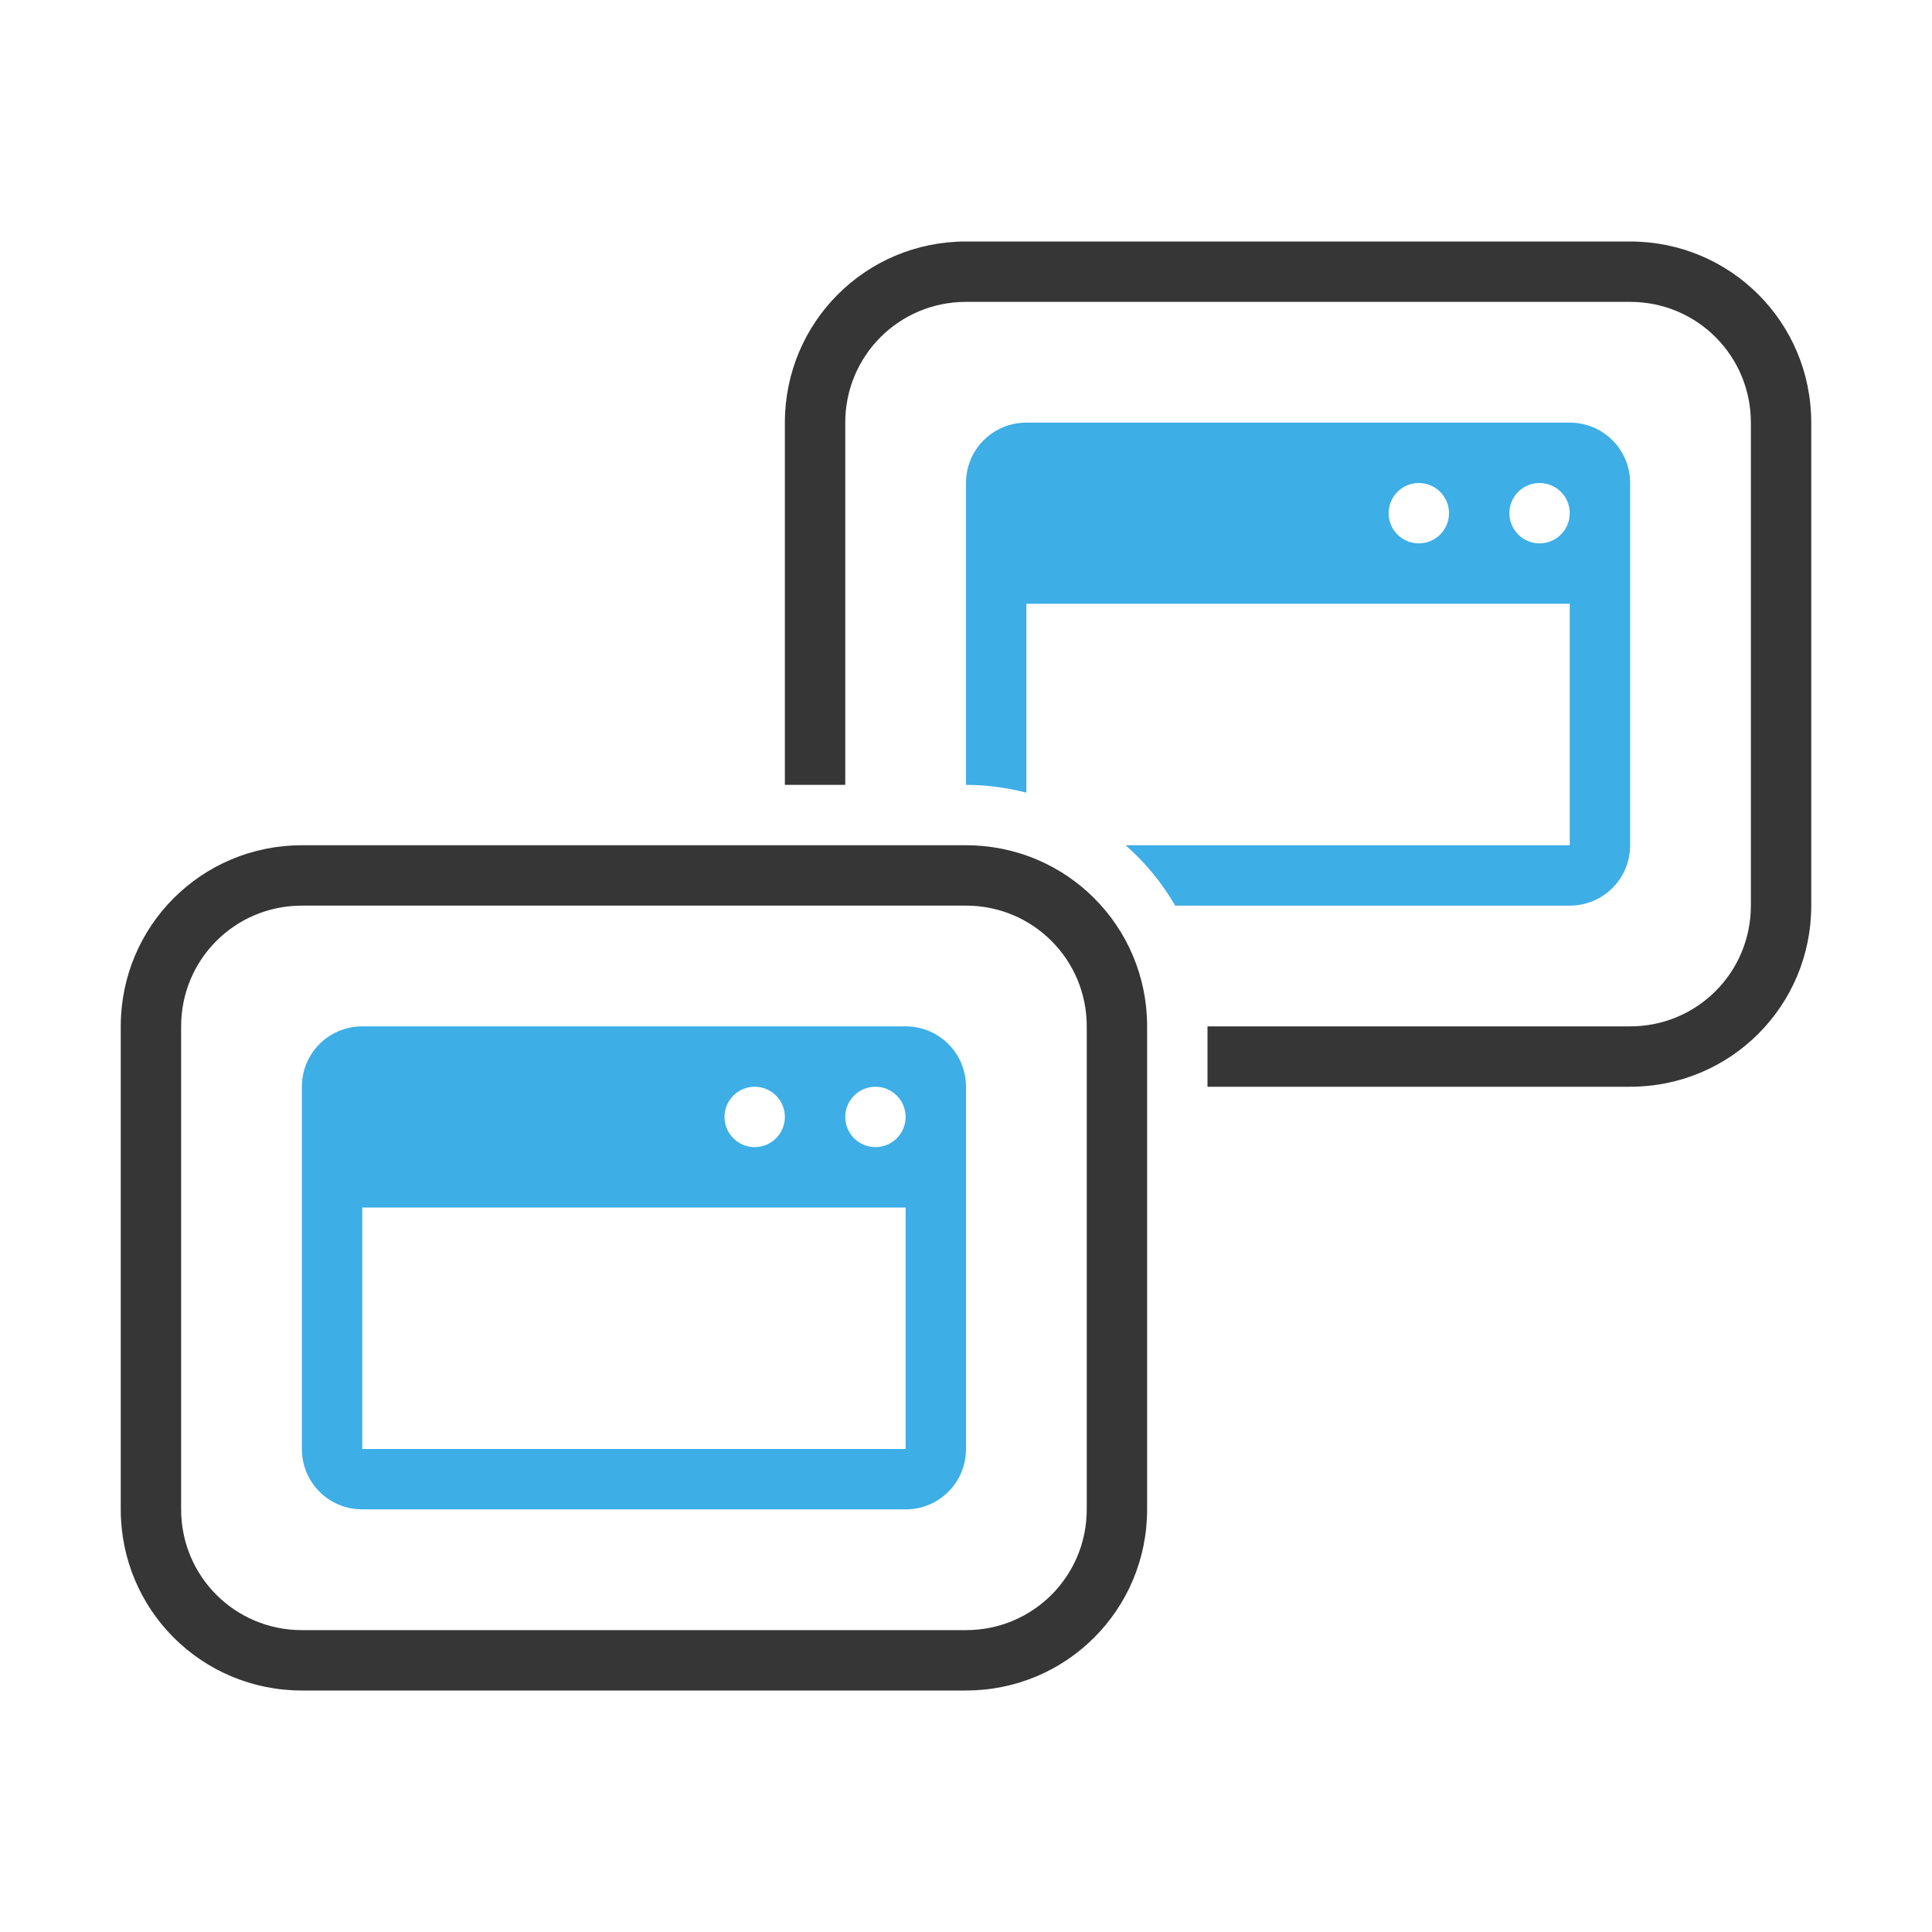
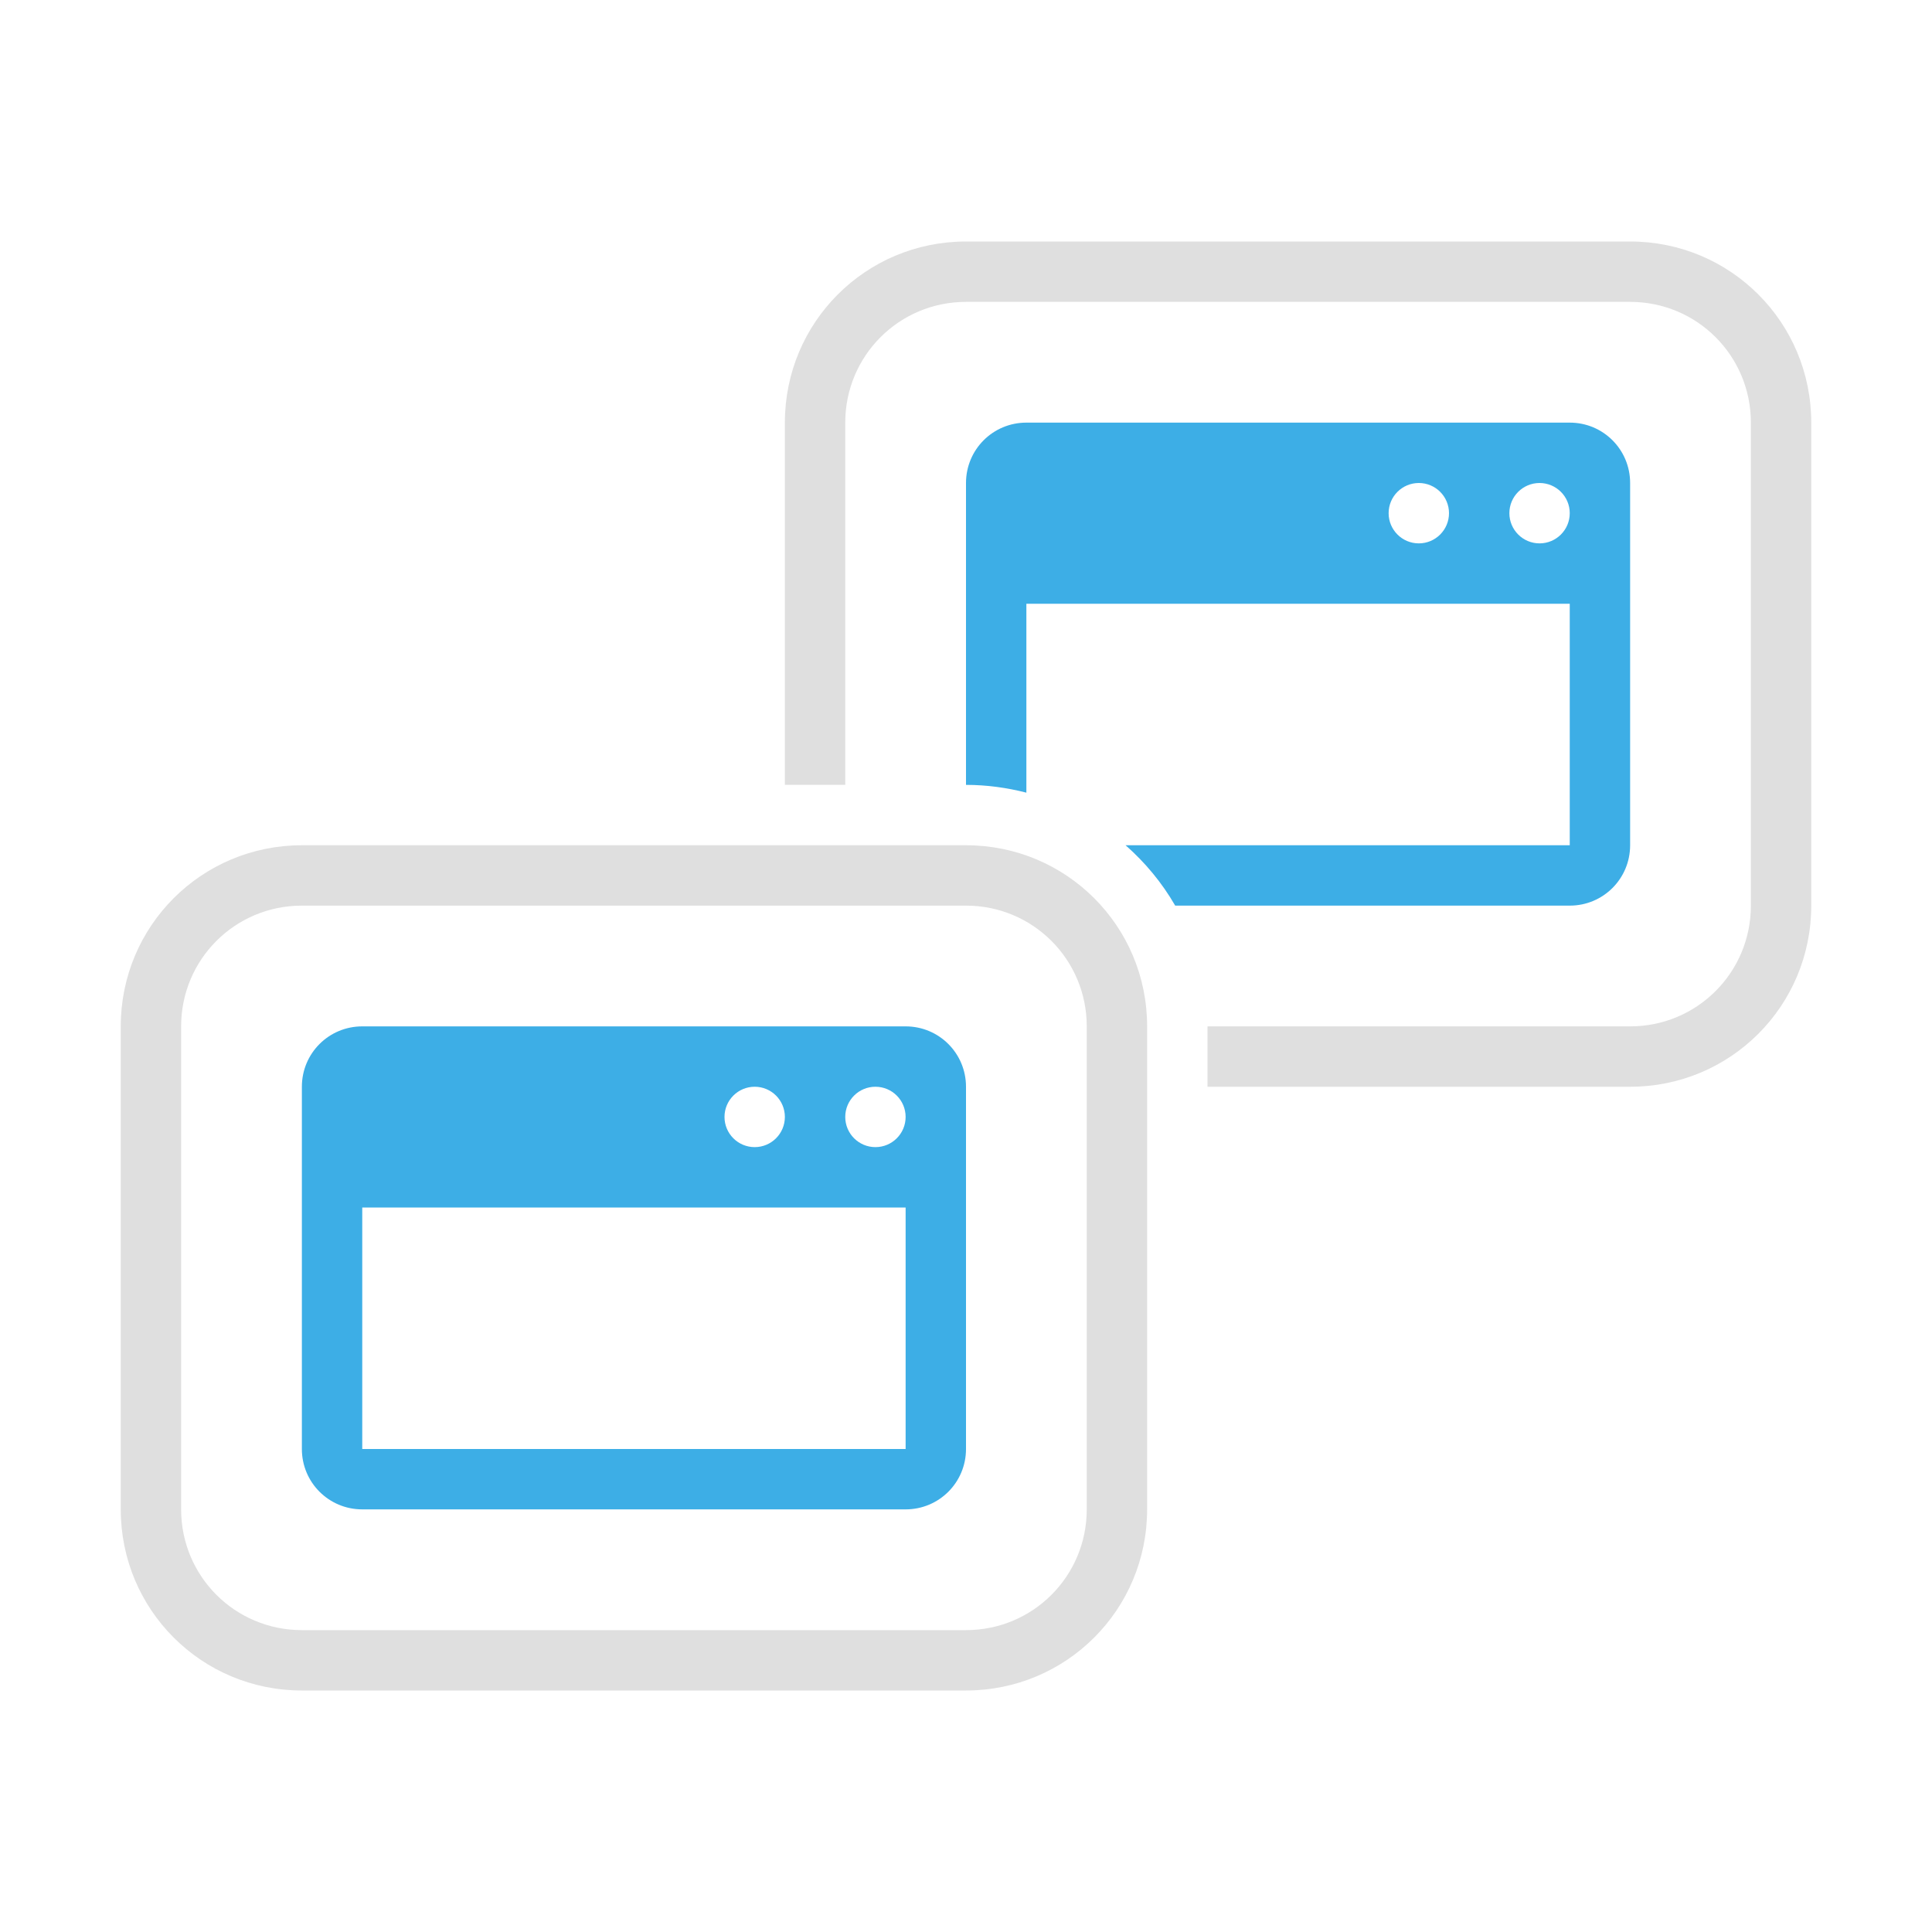
<svg xmlns="http://www.w3.org/2000/svg" width="32" height="32" version="1.1">
  <style id="current-color-scheme" type="text/css">.ColorScheme-Text {
-         color:#363636;
+         color:#dfdfdf;
      }
      .ColorScheme-Background{
        color:#EFF0F1;
      }
      .ColorScheme-Highlight{
        color:#3DAEE6;
      }
      .ColorScheme-ButtonText {
-         color:#363636;
+         color:#dfdfdf;
      }</style>
  <path class="ColorScheme-Text" d="m16 4c-1.662 0-3 1.338-3 3v6h1v-6c0-1.108 0.892-2 2-2h11c1.108 0 2 0.892 2 2v8c0 1.108-0.892 2-2 2h-7v1h7c1.662 0 3-1.338 3-3v-8c0-1.662-1.338-3-3-3h-11zm-11 10c-1.662 0-3 1.338-3 3v8c0 1.662 1.338 3 3 3h11c1.662 0 3-1.338 3-3v-8c0-1.662-1.338-3-3-3h-11zm0 1h11c1.108 0 2 0.892 2 2v8c0 1.108-0.892 2-2 2h-11c-1.108 0-2-0.892-2-2v-8c0-1.108 0.892-2 2-2z" fill="currentColor" />
  <path class="ColorScheme-Highlight" d="m17 7c-0.554 0-1 0.446-1 1v5c0.346 0 0.68 0.047 1 0.129v-3.129h9v4h-7.357c0.325 0.286 0.604 0.622 0.822 1h6.535c0.554 0 1-0.446 1-1v-6c0-0.554-0.446-1-1-1h-9zm6.5 1a0.5 0.5 0 0 1 0.5 0.5 0.5 0.5 0 0 1-0.5 0.5 0.5 0.5 0 0 1-0.5-0.5 0.5 0.5 0 0 1 0.5-0.5zm2 0a0.5 0.5 0 0 1 0.5 0.5 0.5 0.5 0 0 1-0.5 0.5 0.5 0.5 0 0 1-0.5-0.5 0.5 0.5 0 0 1 0.5-0.5zm-19.5 9c-0.554 0-1 0.446-1 1v6c0 0.554 0.446 1 1 1h9c0.554 0 1-0.446 1-1v-6c0-0.554-0.446-1-1-1h-9zm6.5 1a0.5 0.5 0 0 1 0.5 0.5 0.5 0.5 0 0 1-0.5 0.5 0.5 0.5 0 0 1-0.5-0.5 0.5 0.5 0 0 1 0.5-0.5zm2 0a0.5 0.5 0 0 1 0.5 0.5 0.5 0.5 0 0 1-0.5 0.5 0.5 0.5 0 0 1-0.5-0.5 0.5 0.5 0 0 1 0.5-0.5zm-8.5 2h9v4h-9v-4z" fill="currentColor" />
</svg>
